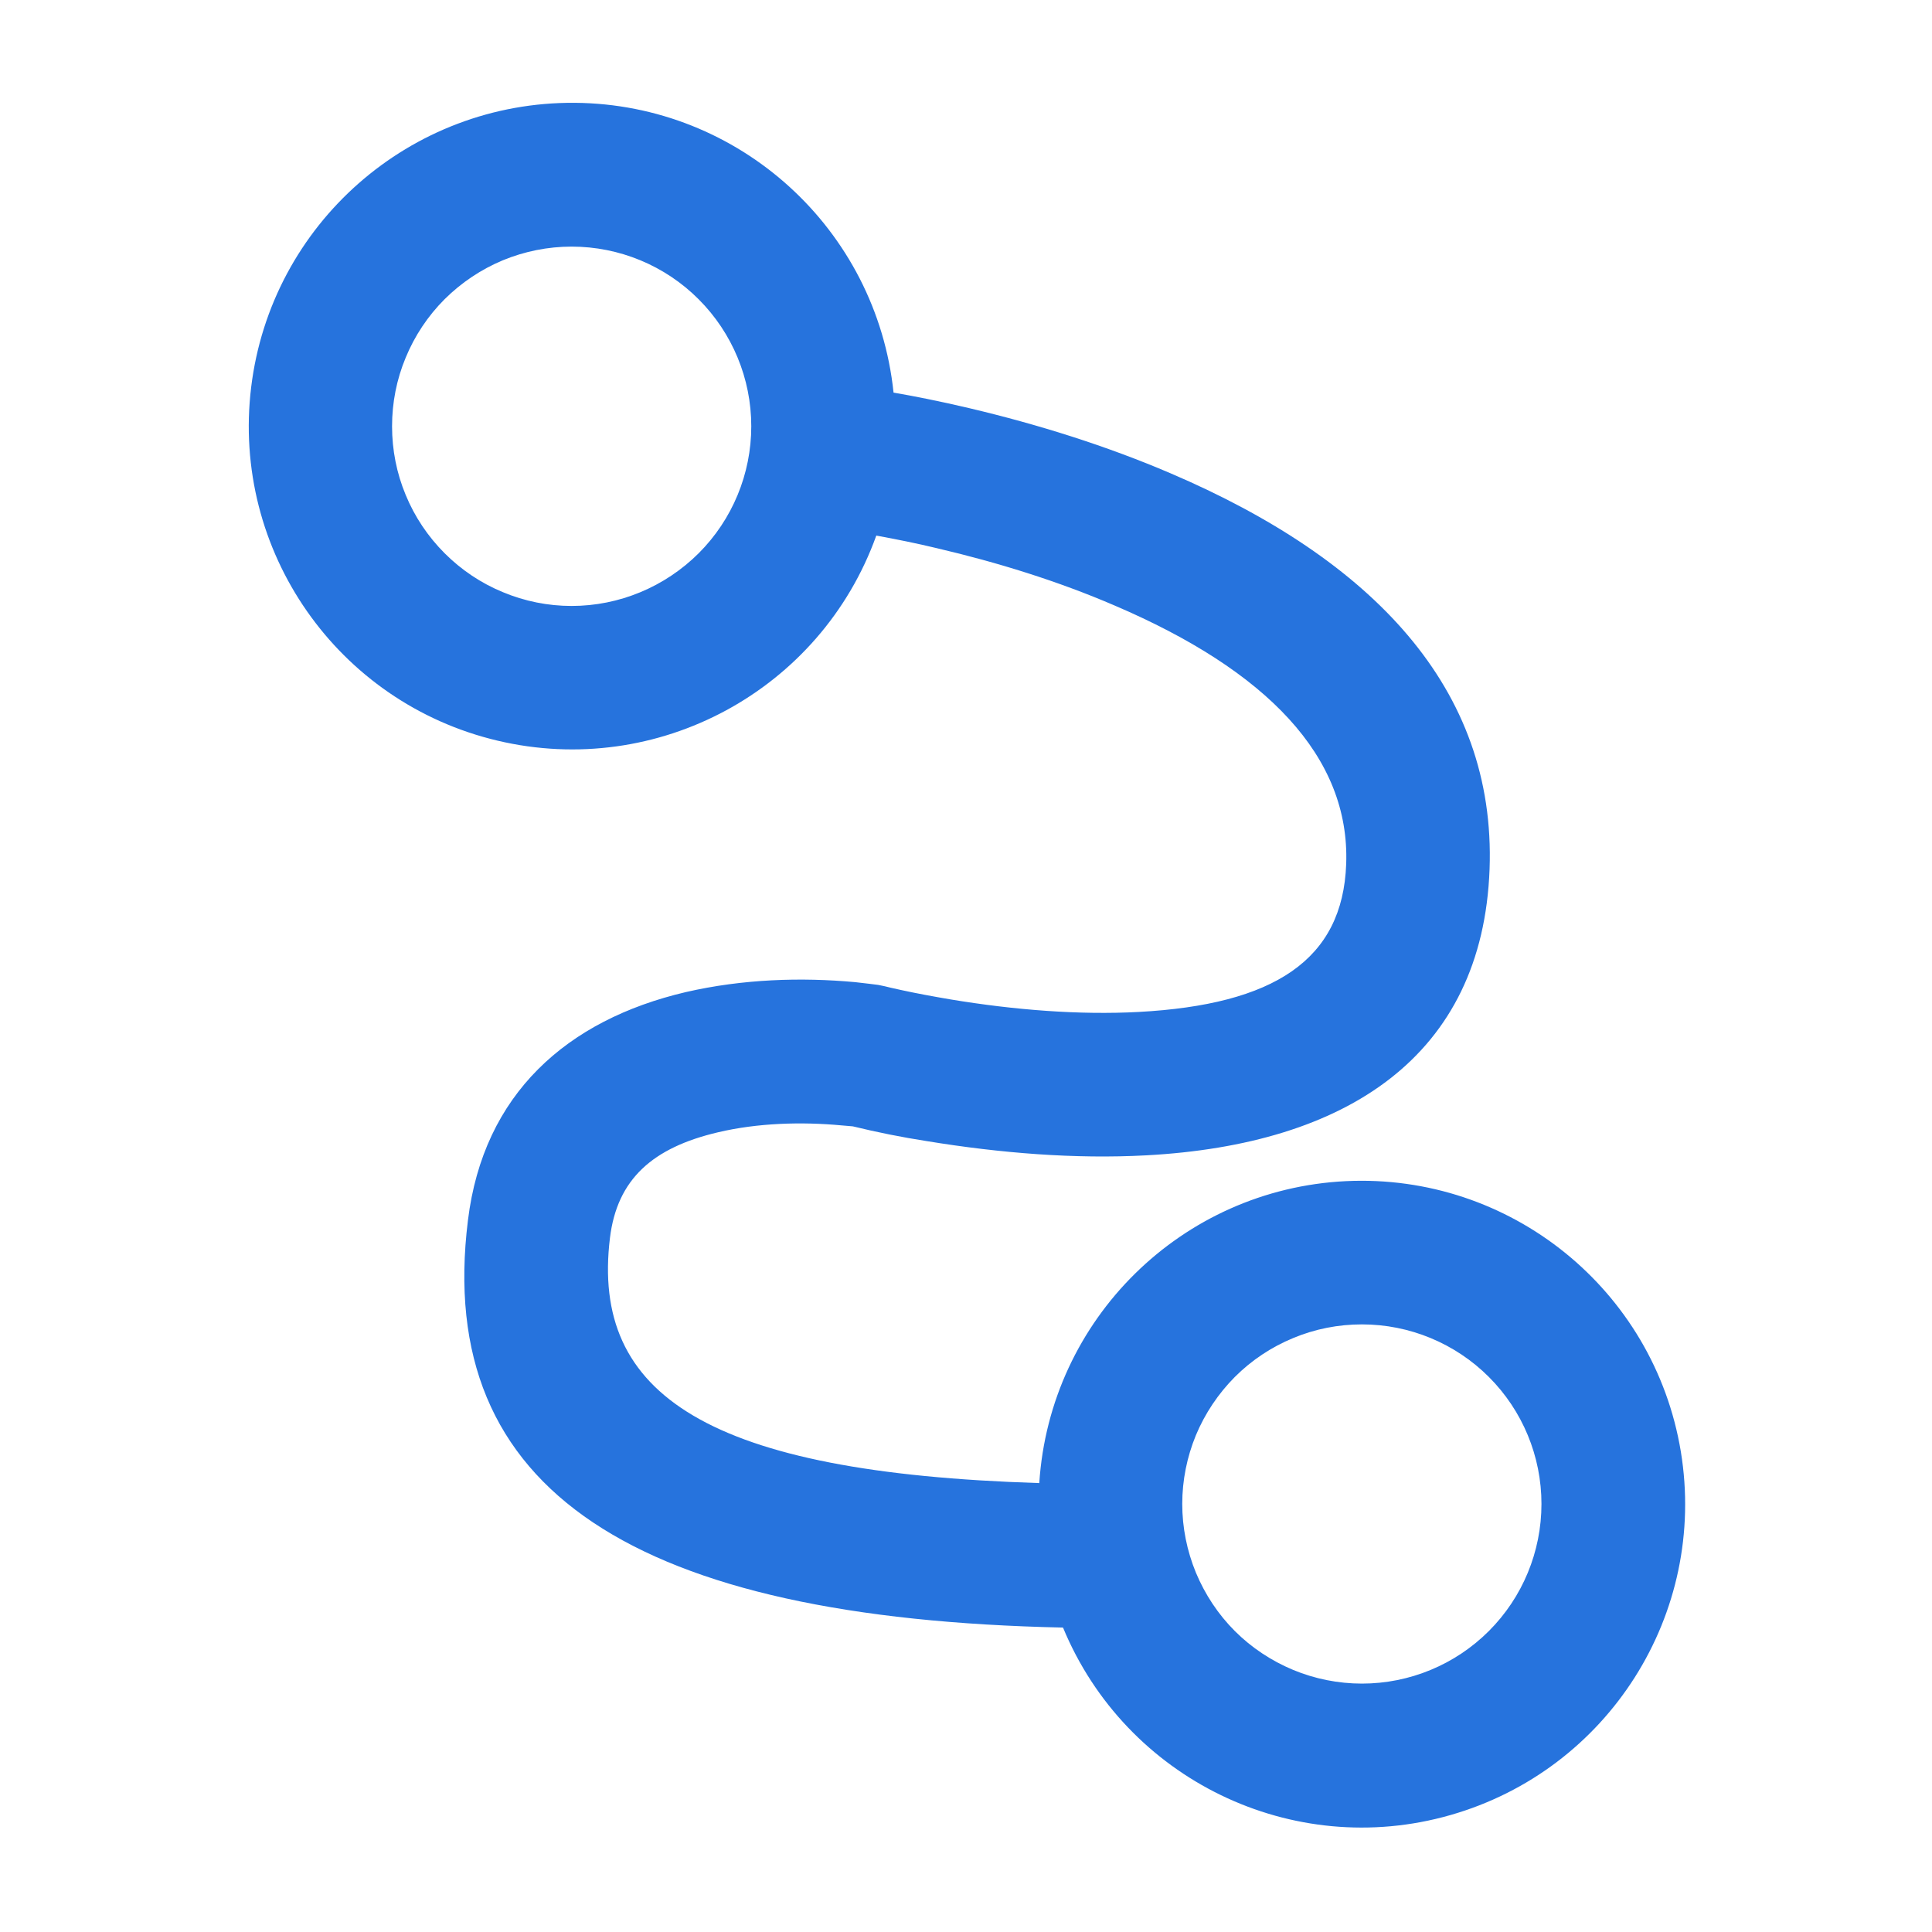
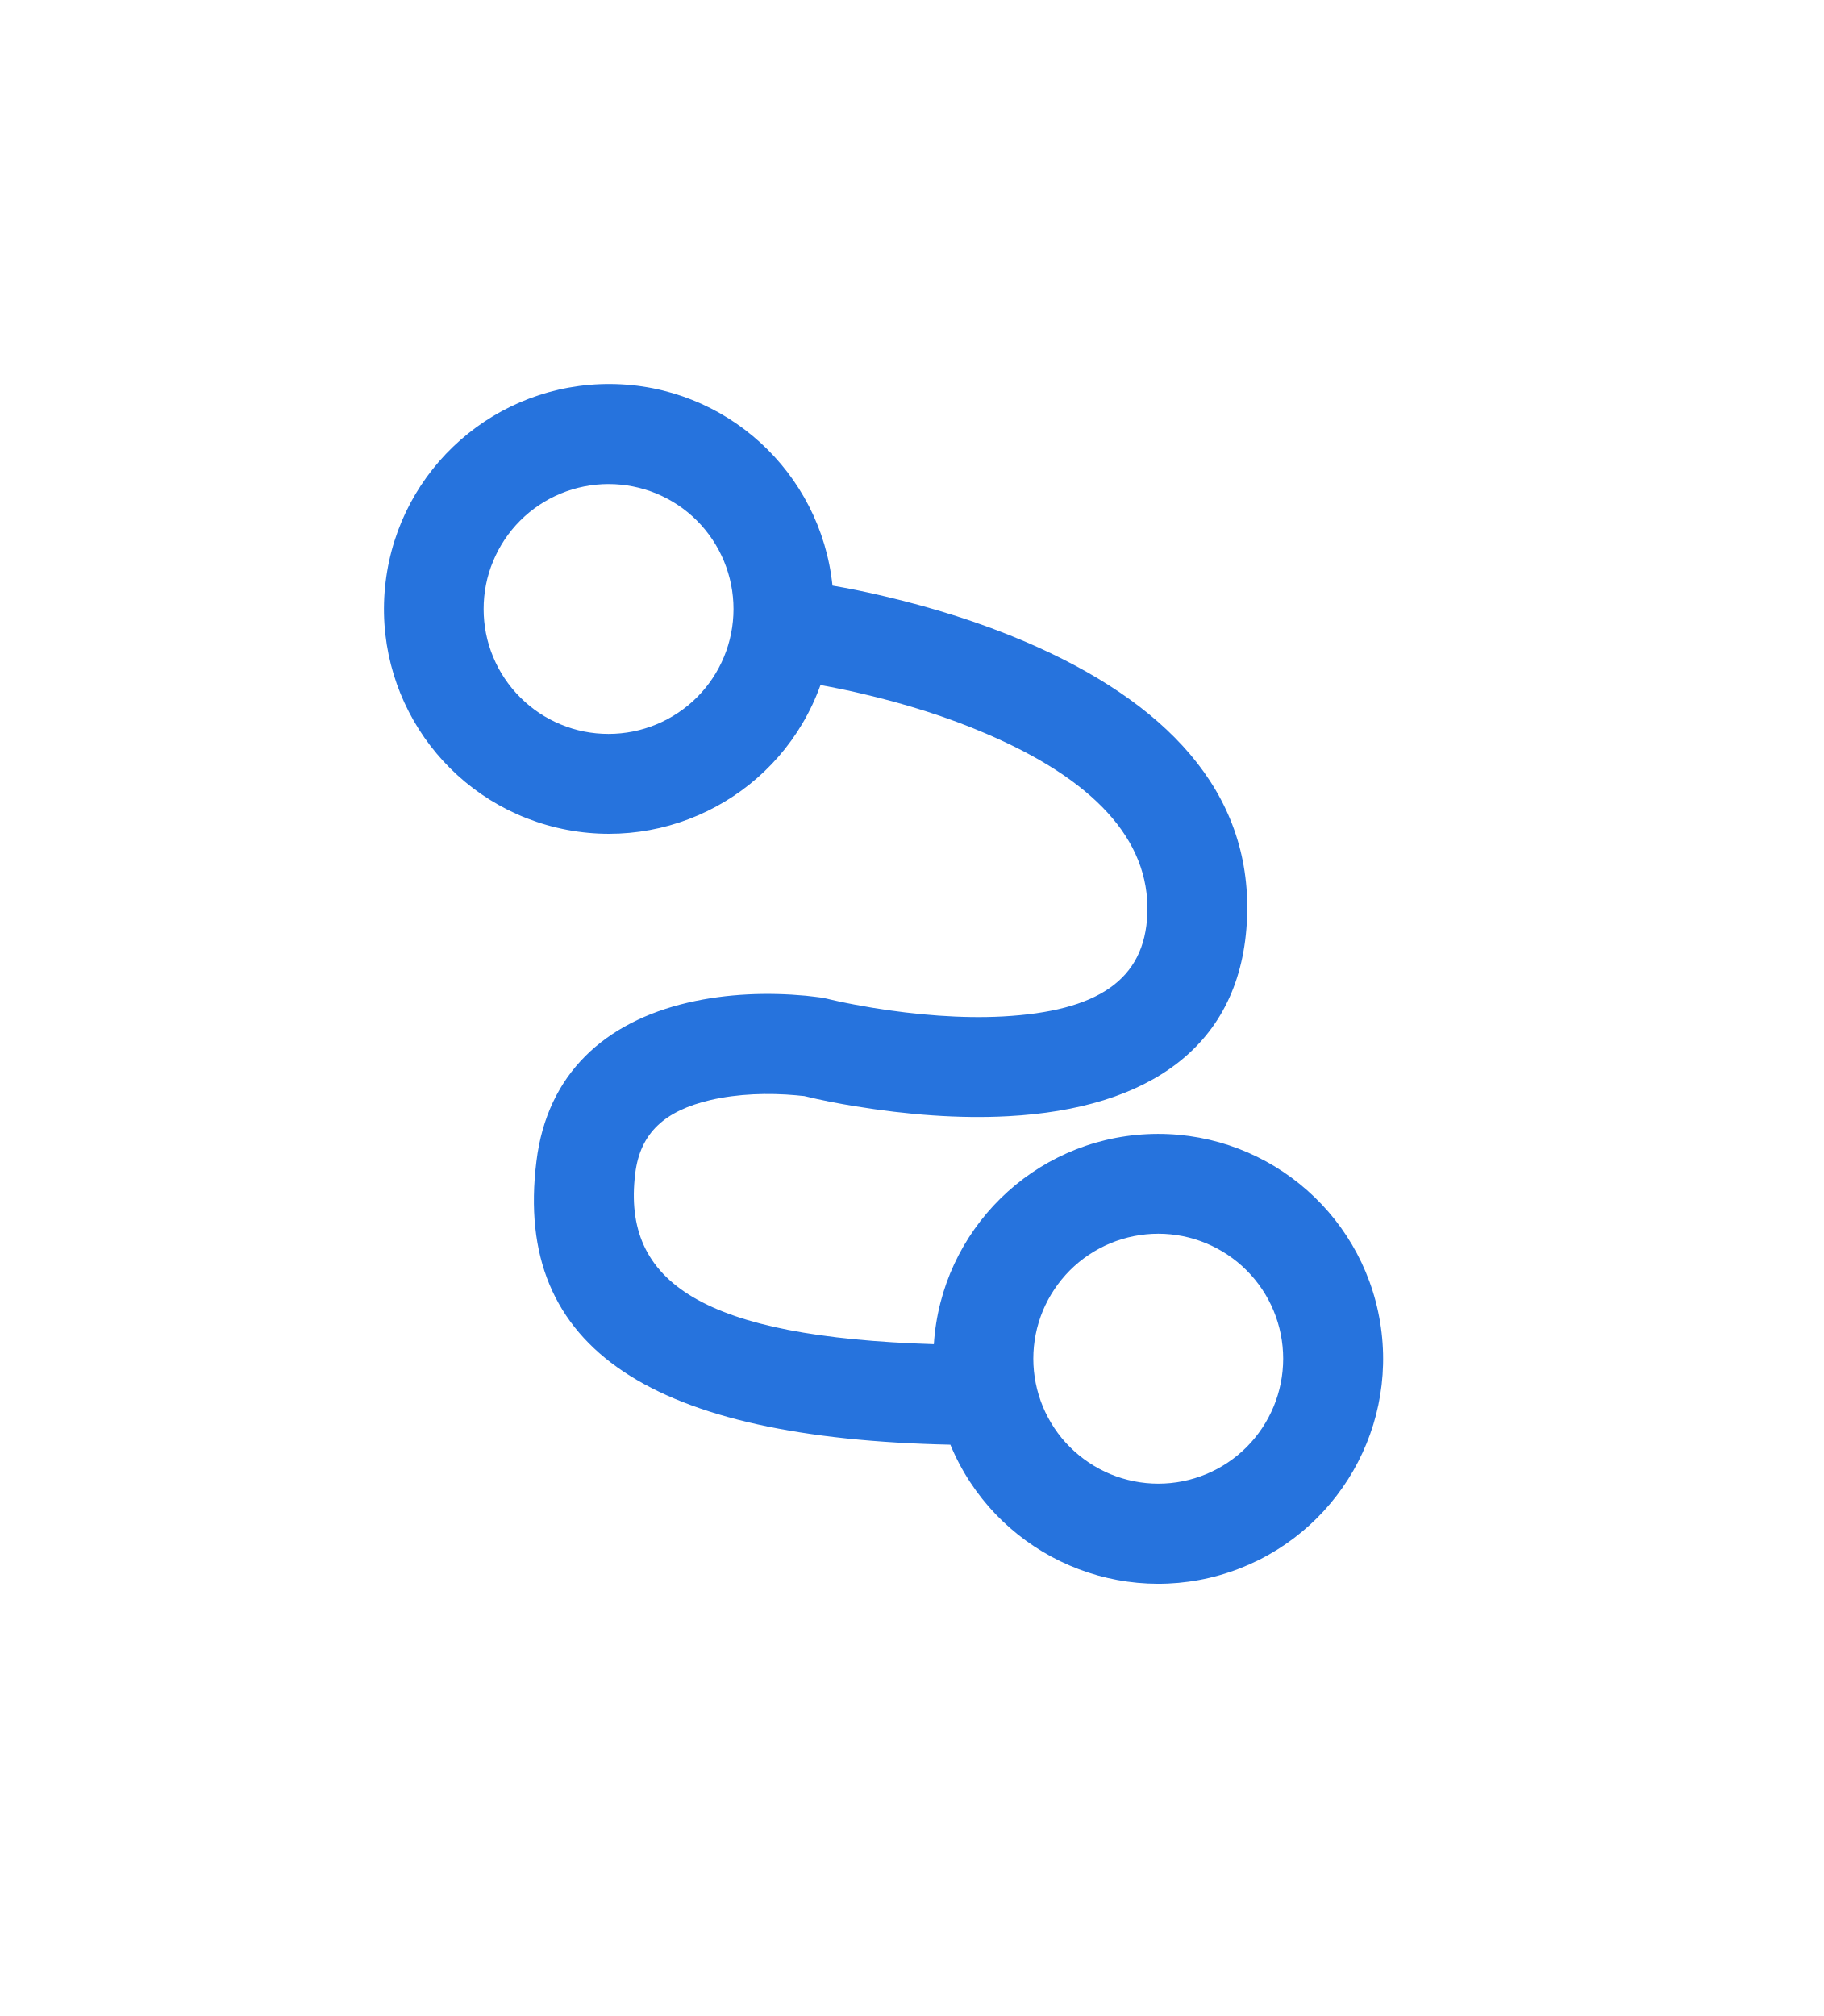
- <svg xmlns="http://www.w3.org/2000/svg" width="14" height="14" viewBox="0 0 14 14" fill="none">
-   <path d="M12.18 10.519C11.986 9.344 10.942 8.502 9.753 8.559C8.564 8.617 7.608 9.559 7.531 10.747C5.133 10.672 4.281 10.111 4.42 8.97C4.472 8.544 4.73 8.316 5.203 8.205C5.491 8.137 5.809 8.128 6.098 8.155C6.125 8.158 6.153 8.159 6.18 8.162C6.356 8.205 6.536 8.241 6.716 8.269C7.248 8.356 7.791 8.4 8.306 8.372C9.756 8.294 10.744 7.655 10.794 6.298C10.842 4.984 9.939 4.053 8.483 3.43C8.016 3.23 7.52 3.075 7.025 2.958C6.801 2.905 6.614 2.869 6.475 2.845C6.351 1.659 5.358 0.755 4.166 0.745C2.973 0.736 1.964 1.622 1.82 2.806C1.676 3.991 2.445 5.092 3.605 5.367C4.764 5.642 5.947 5.003 6.35 3.881C6.497 3.908 6.642 3.937 6.787 3.972C7.228 4.075 7.669 4.212 8.075 4.387C9.18 4.859 9.783 5.483 9.755 6.261C9.73 6.958 9.23 7.28 8.251 7.333C7.822 7.356 7.351 7.319 6.887 7.242C6.758 7.22 6.639 7.198 6.534 7.175C6.473 7.162 6.431 7.152 6.412 7.147L6.364 7.137C6.33 7.133 6.272 7.125 6.197 7.117C5.806 7.081 5.383 7.094 4.97 7.189C4.108 7.391 3.503 7.927 3.391 8.842C3.145 10.814 4.619 11.728 7.703 11.794C8.158 12.894 9.366 13.48 10.509 13.153C11.655 12.826 12.373 11.694 12.18 10.519V10.519ZM4.142 4.391C3.971 4.391 3.802 4.357 3.644 4.291C3.486 4.226 3.343 4.13 3.222 4.009C3.101 3.888 3.005 3.745 2.94 3.587C2.874 3.429 2.841 3.26 2.841 3.089C2.841 2.918 2.874 2.749 2.94 2.591C3.005 2.433 3.101 2.289 3.222 2.168C3.343 2.048 3.486 1.952 3.644 1.886C3.802 1.821 3.971 1.787 4.142 1.787C4.487 1.787 4.819 1.924 5.063 2.169C5.307 2.413 5.444 2.744 5.444 3.089C5.444 3.434 5.307 3.765 5.063 4.009C4.818 4.253 4.487 4.391 4.142 4.391ZM9.869 12.2C9.698 12.2 9.528 12.166 9.371 12.101C9.213 12.035 9.069 11.94 8.948 11.819C8.827 11.698 8.732 11.554 8.666 11.396C8.601 11.238 8.567 11.069 8.567 10.898C8.567 10.727 8.601 10.558 8.666 10.4C8.732 10.242 8.828 10.099 8.948 9.978C9.069 9.857 9.213 9.761 9.371 9.696C9.529 9.63 9.698 9.597 9.869 9.597C10.214 9.597 10.545 9.734 10.789 9.978C11.033 10.222 11.17 10.553 11.17 10.898C11.17 11.244 11.033 11.575 10.789 11.819C10.545 12.063 10.214 12.2 9.869 12.2V12.2Z" fill="#2673DD" />
+ <svg xmlns="http://www.w3.org/2000/svg" width="19" height="21" viewBox="0 0 19 21" fill="none">
+   <path d="M14.377 13.774C14.183 12.598 13.139 11.756 11.95 11.814C10.761 11.872 9.805 12.814 9.728 14.002C7.33 13.927 6.478 13.366 6.617 12.225C6.669 11.799 6.927 11.57 7.4 11.459C7.688 11.392 8.006 11.383 8.295 11.409C8.322 11.413 8.35 11.414 8.377 11.417C8.553 11.46 8.733 11.495 8.913 11.524C9.445 11.611 9.988 11.655 10.503 11.627C11.953 11.549 12.941 10.909 12.991 9.553C13.039 8.239 12.136 7.308 10.68 6.684C10.213 6.484 9.717 6.33 9.222 6.213C8.998 6.159 8.811 6.124 8.672 6.1C8.549 4.914 7.555 4.009 6.363 4C5.17 3.991 4.161 4.877 4.017 6.061C3.873 7.245 4.642 8.347 5.802 8.622C6.961 8.897 8.144 8.258 8.547 7.136C8.694 7.163 8.839 7.192 8.984 7.227C9.425 7.33 9.866 7.467 10.272 7.642C11.377 8.114 11.98 8.738 11.952 9.516C11.927 10.213 11.427 10.534 10.448 10.588C10.019 10.611 9.549 10.573 9.084 10.497C8.955 10.475 8.836 10.453 8.731 10.43C8.67 10.417 8.628 10.406 8.609 10.402L8.561 10.392C8.527 10.388 8.469 10.38 8.394 10.372C8.003 10.336 7.58 10.348 7.167 10.444C6.305 10.645 5.7 11.181 5.588 12.097C5.342 14.069 6.816 14.983 9.9 15.049C10.355 16.148 11.563 16.734 12.706 16.408C13.852 16.081 14.57 14.948 14.377 13.774ZM6.339 7.645C6.168 7.645 5.999 7.612 5.841 7.546C5.683 7.481 5.54 7.385 5.419 7.264C5.298 7.143 5.202 7 5.137 6.842C5.071 6.684 5.038 6.515 5.038 6.344C5.038 6.173 5.071 6.003 5.137 5.846C5.202 5.688 5.298 5.544 5.419 5.423C5.54 5.302 5.683 5.207 5.841 5.141C5.999 5.076 6.168 5.042 6.339 5.042C6.684 5.042 7.016 5.179 7.26 5.423C7.504 5.668 7.641 5.999 7.641 6.344C7.641 6.689 7.504 7.02 7.26 7.264C7.015 7.508 6.684 7.645 6.339 7.645ZM12.066 15.455C11.895 15.455 11.726 15.421 11.568 15.356C11.41 15.29 11.266 15.194 11.145 15.073C11.024 14.953 10.929 14.809 10.863 14.651C10.798 14.493 10.764 14.324 10.764 14.153C10.764 13.982 10.798 13.813 10.863 13.655C10.929 13.497 11.025 13.354 11.145 13.233C11.266 13.112 11.41 13.016 11.568 12.95C11.726 12.885 11.895 12.851 12.066 12.851C12.411 12.851 12.742 12.989 12.986 13.233C13.23 13.477 13.367 13.808 13.367 14.153C13.367 14.498 13.23 14.829 12.986 15.074C12.742 15.318 12.411 15.455 12.066 15.455Z" fill="#2673DD" />
</svg>
